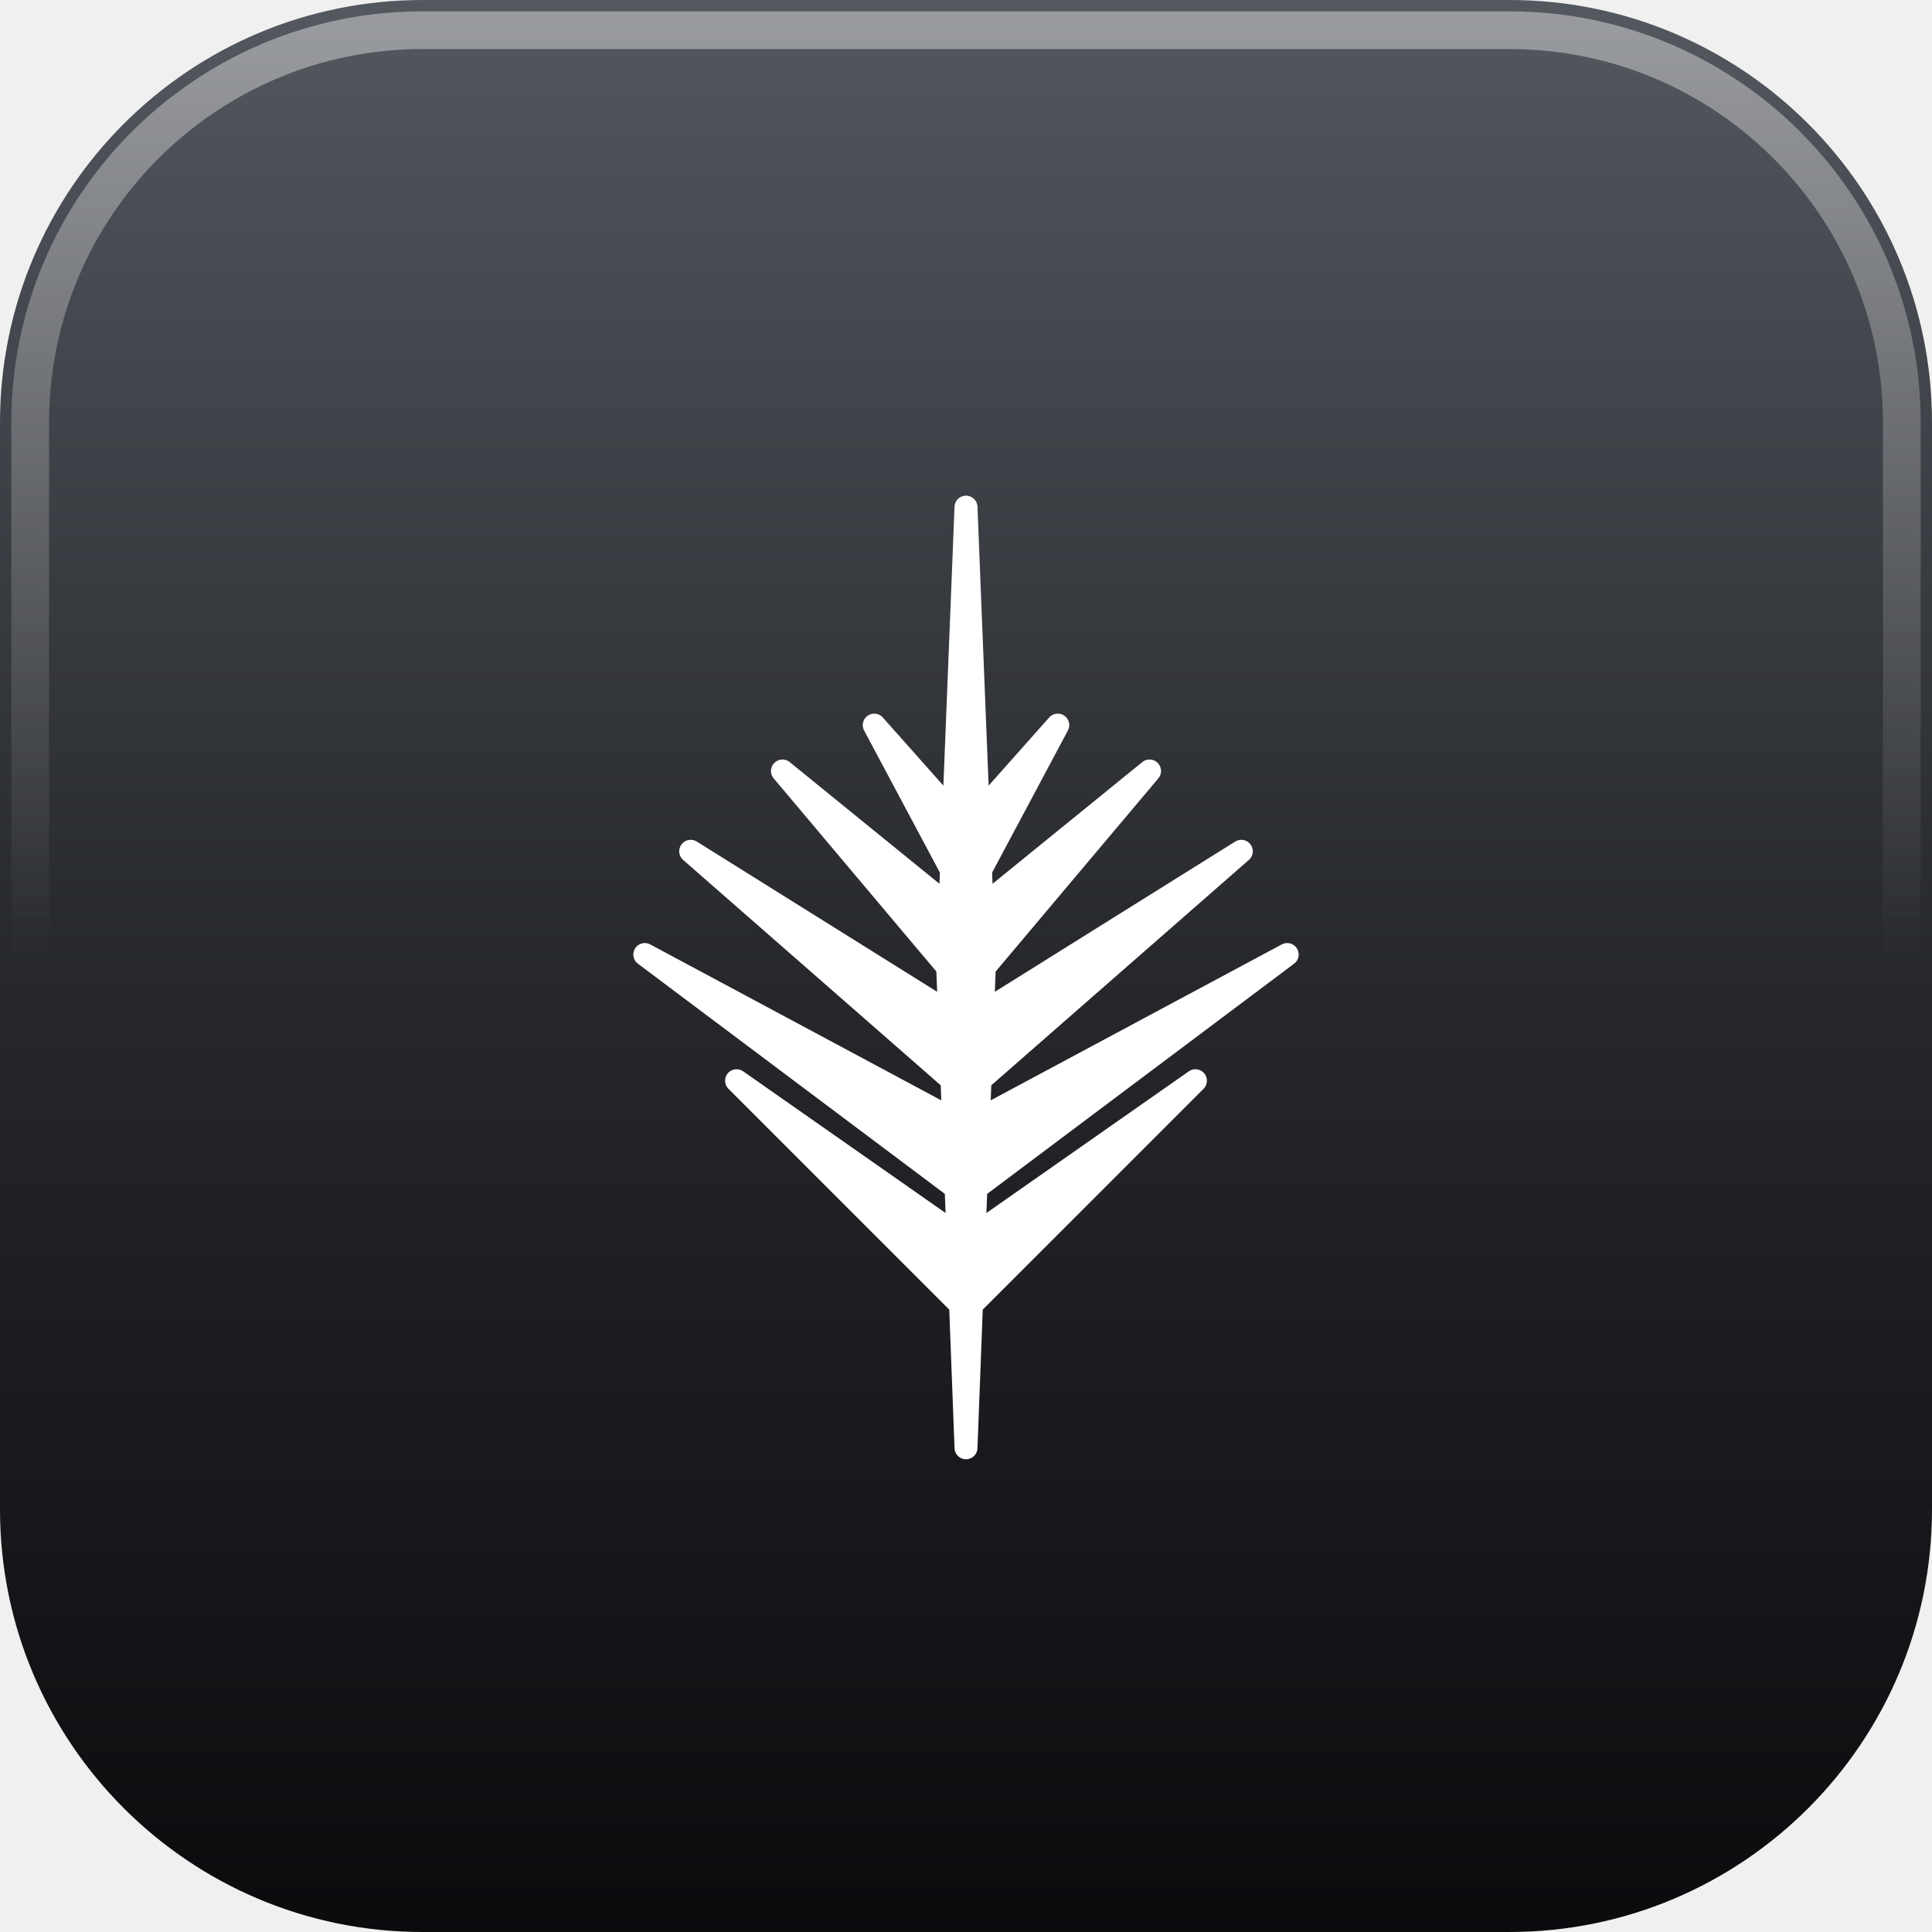
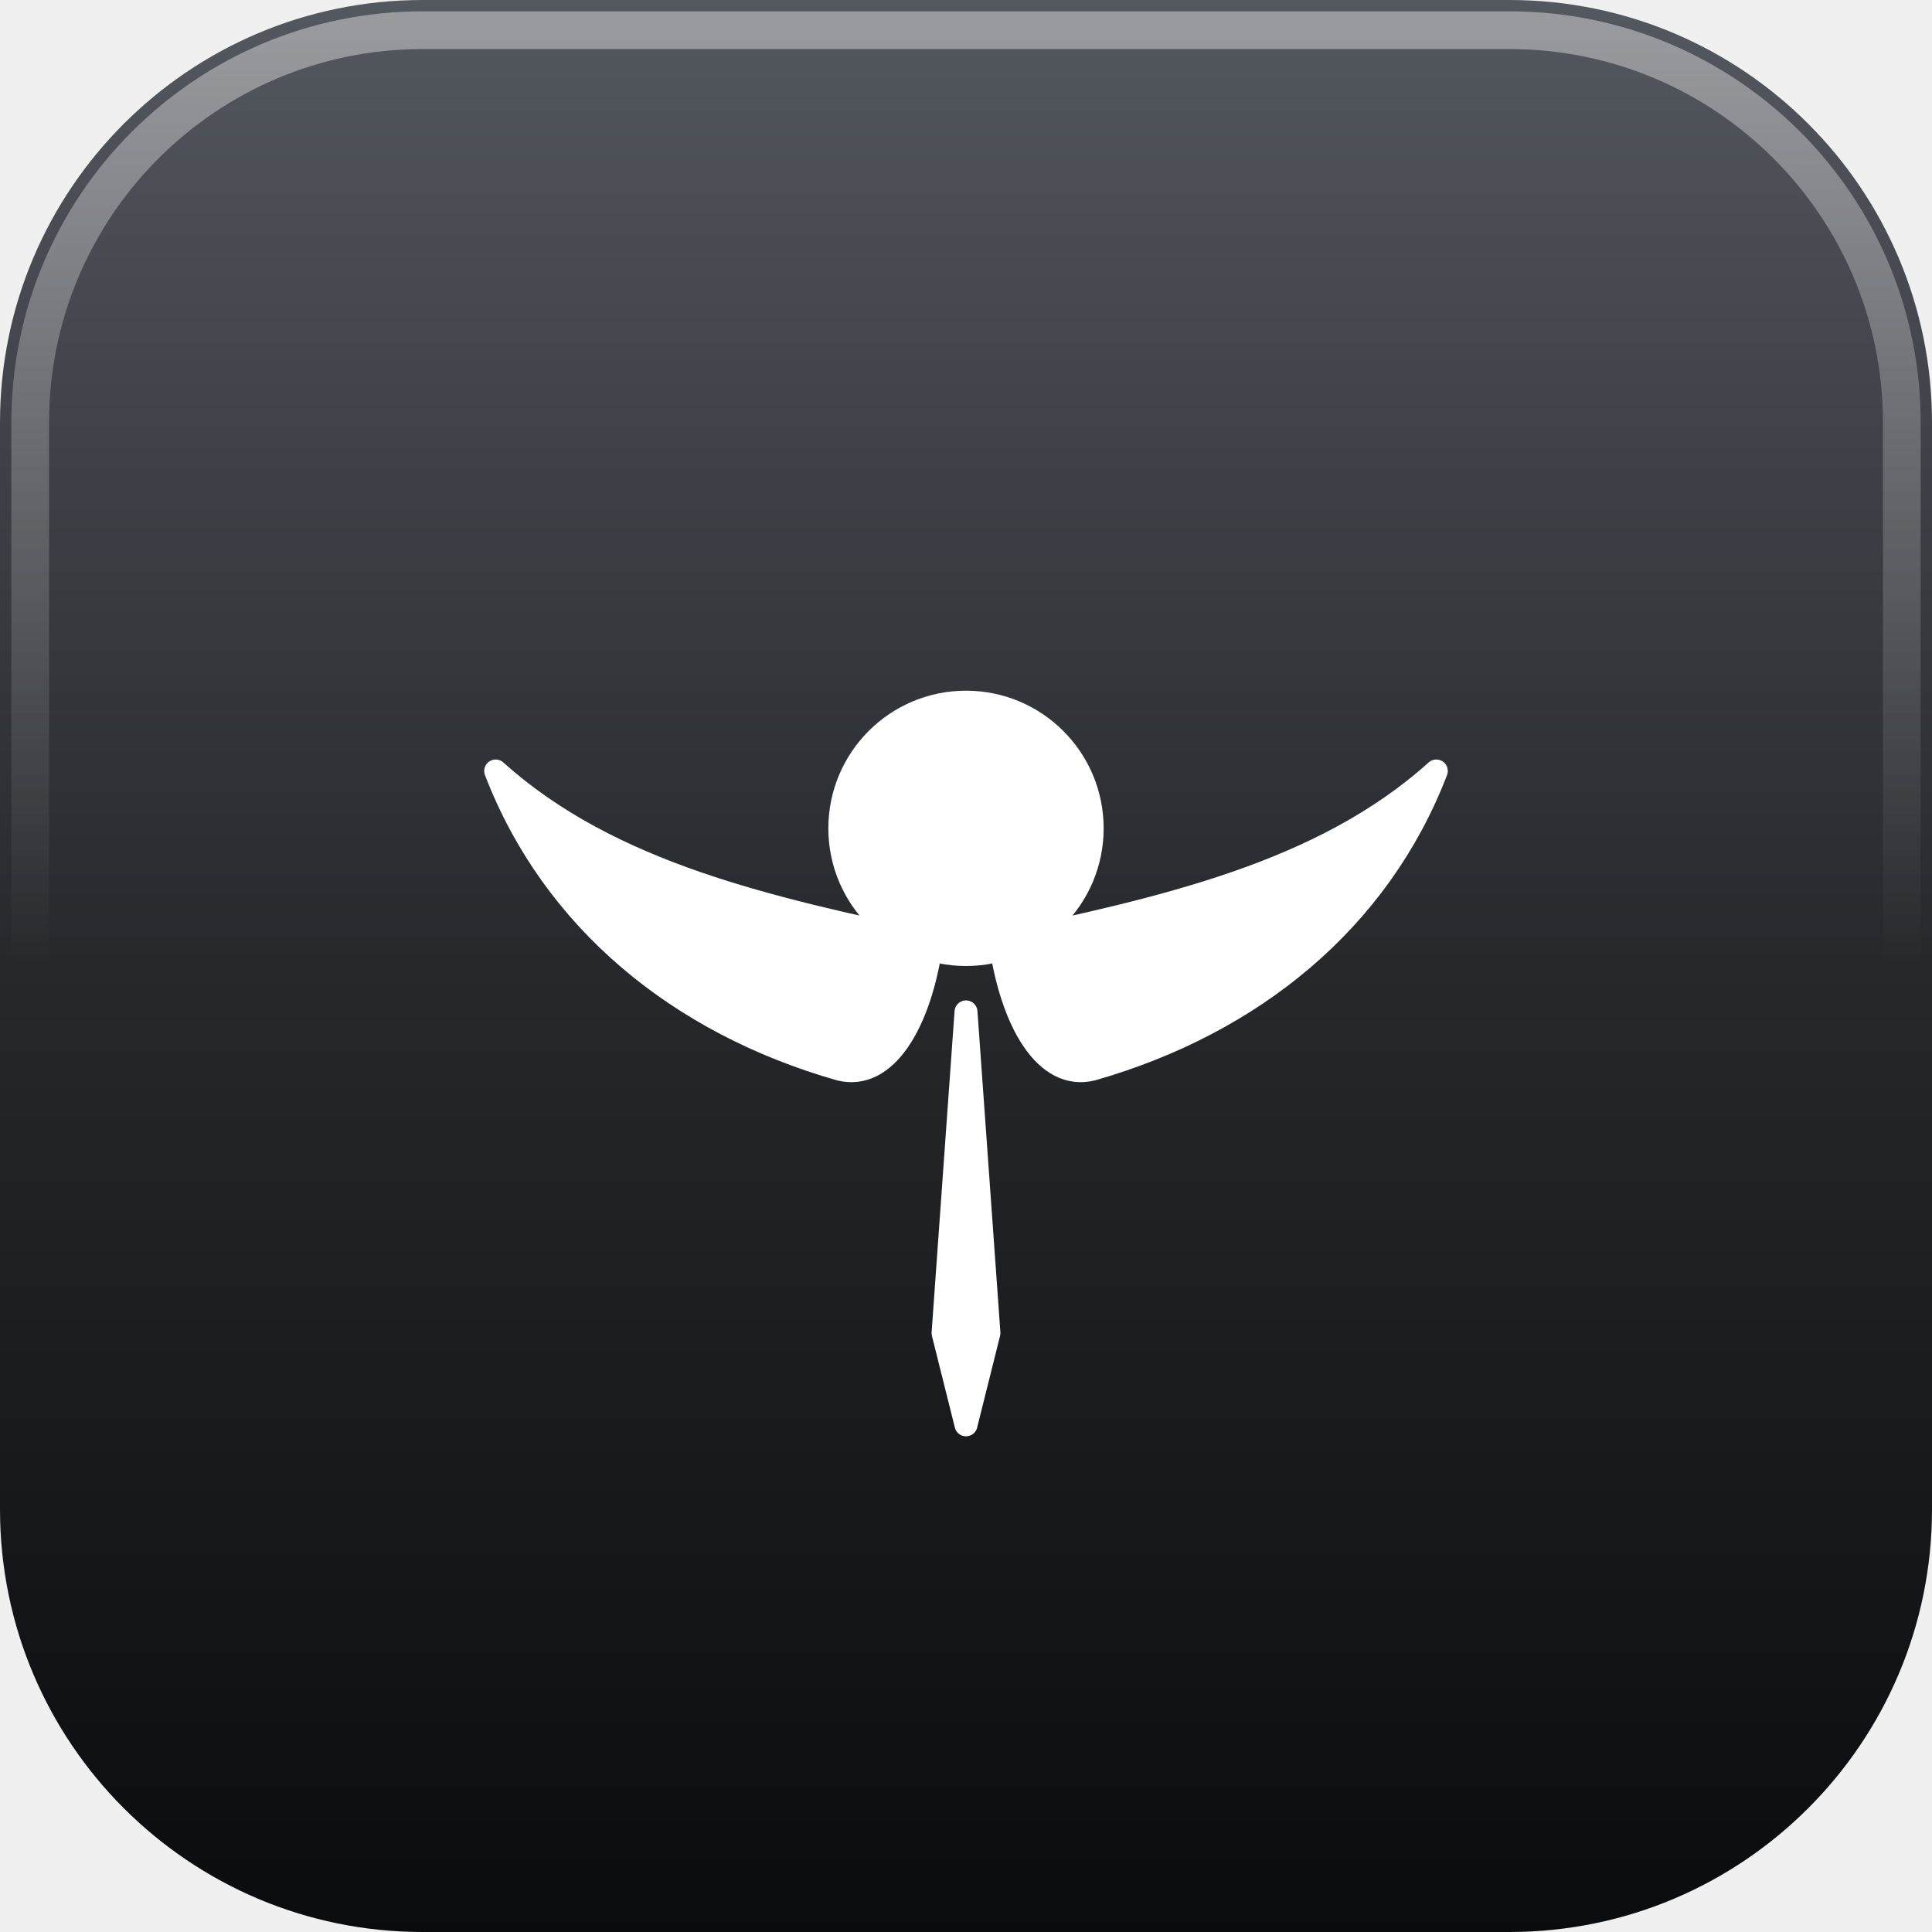
<svg xmlns="http://www.w3.org/2000/svg" width="128" height="128" viewBox="0 0 128 128" fill="none">
  <defs>
    <linearGradient id="tile" x1="0" y1="0" x2="0" y2="1">
      <stop offset="0" stop-color="#54585f" />
      <stop offset="0.5" stop-color="#26282c" />
      <stop offset="1" stop-color="#0a0b0d" />
    </linearGradient>
    <linearGradient id="sheen" x1="0" y1="0" x2="0" y2="1">
      <stop offset="0" stop-color="#ffffff" stop-opacity="0.4" />
      <stop offset="0.5" stop-color="#ffffff" stop-opacity="0" />
    </linearGradient>
  </defs>
  <rect width="128" height="128" rx="28" fill="url(#tile)" />
  <rect x="2" y="2" width="124" height="124" rx="26" fill="none" stroke="url(#sheen)" stroke-width="2.5" />
  <svg x="26" y="26" width="76" height="76" viewBox="0 0 100 100">
-     <path fill="#ffffff" stroke="#ffffff" stroke-width="2" stroke-linejoin="round" d="M50 10 L51.6 50 L50 92 L48.4 50 Z M50 74 L70 60 L50 80 Z M50 64 L78 49 L50 70 Z M50 55 L74 40 L50 61 Z M50 46 L66 33 L50 52 Z M50 38 L58 29 L50 44 Z M50 74 L30 60 L50 80 Z M50 64 L22 49 L50 70 Z M50 55 L26 40 L50 61 Z M50 46 L34 33 L50 52 Z M50 38 L42 29 L50 44 Z" />
+     <path fill="#ffffff" stroke="#ffffff" stroke-width="2" stroke-linejoin="round" d="M50 27 A11 11 0 1 0 50 49 A11 11 0 1 0 50 27 Z M53 48 C67 45 81 42 91 33 C86 46 75 55 61 59 C57 60 54 55 53 48 Z M47 48 C33 45 19 42 9 33 C14 46 25 55 39 59 C43 60 46 55 47 48 Z M50 54 L52 82 L50 90 L48 82 Z" />
  </svg>
</svg>
